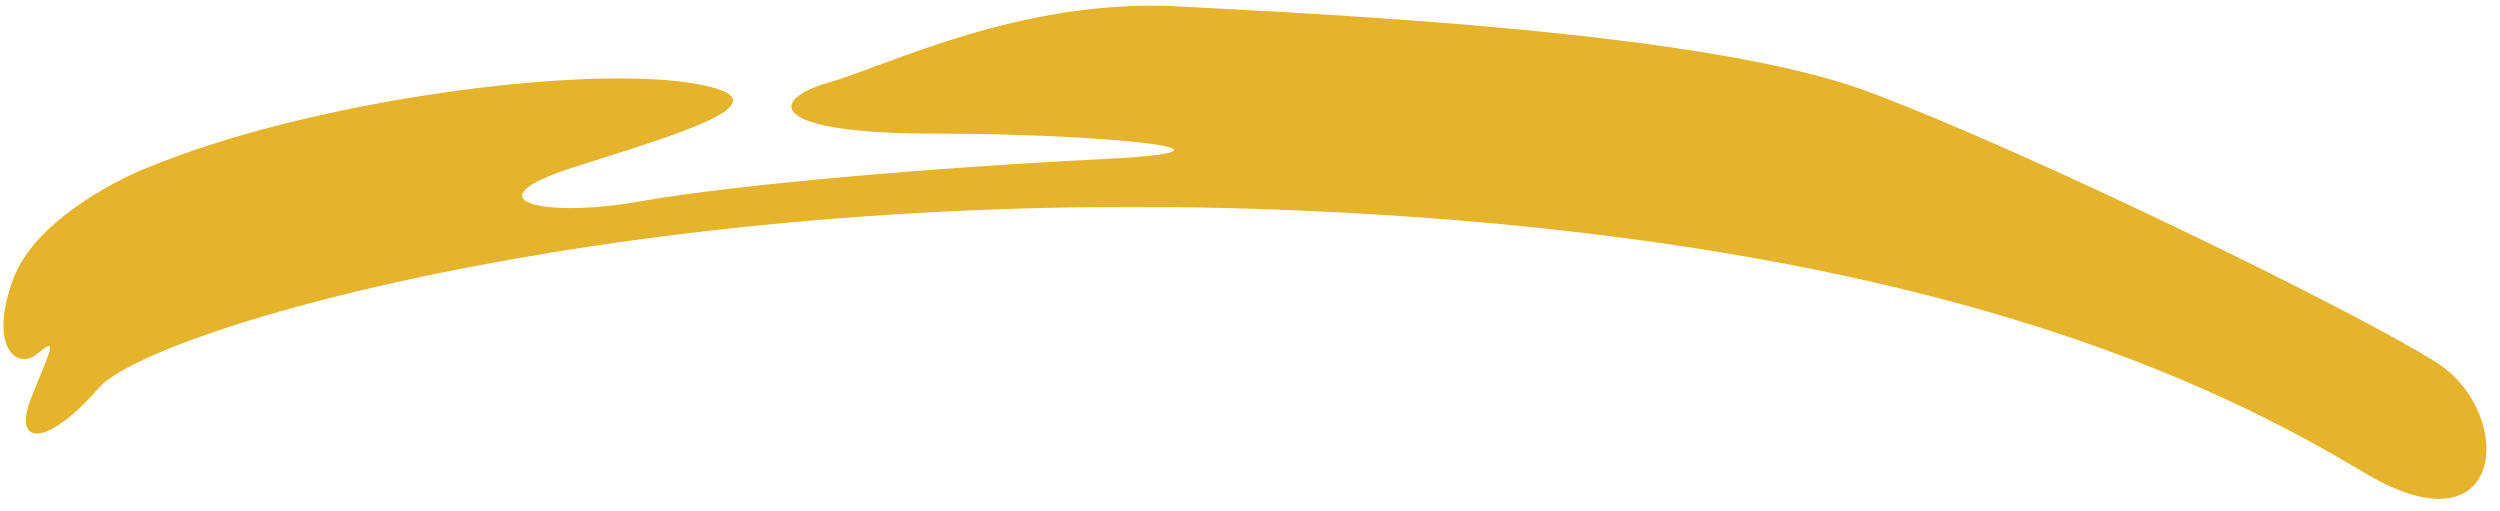
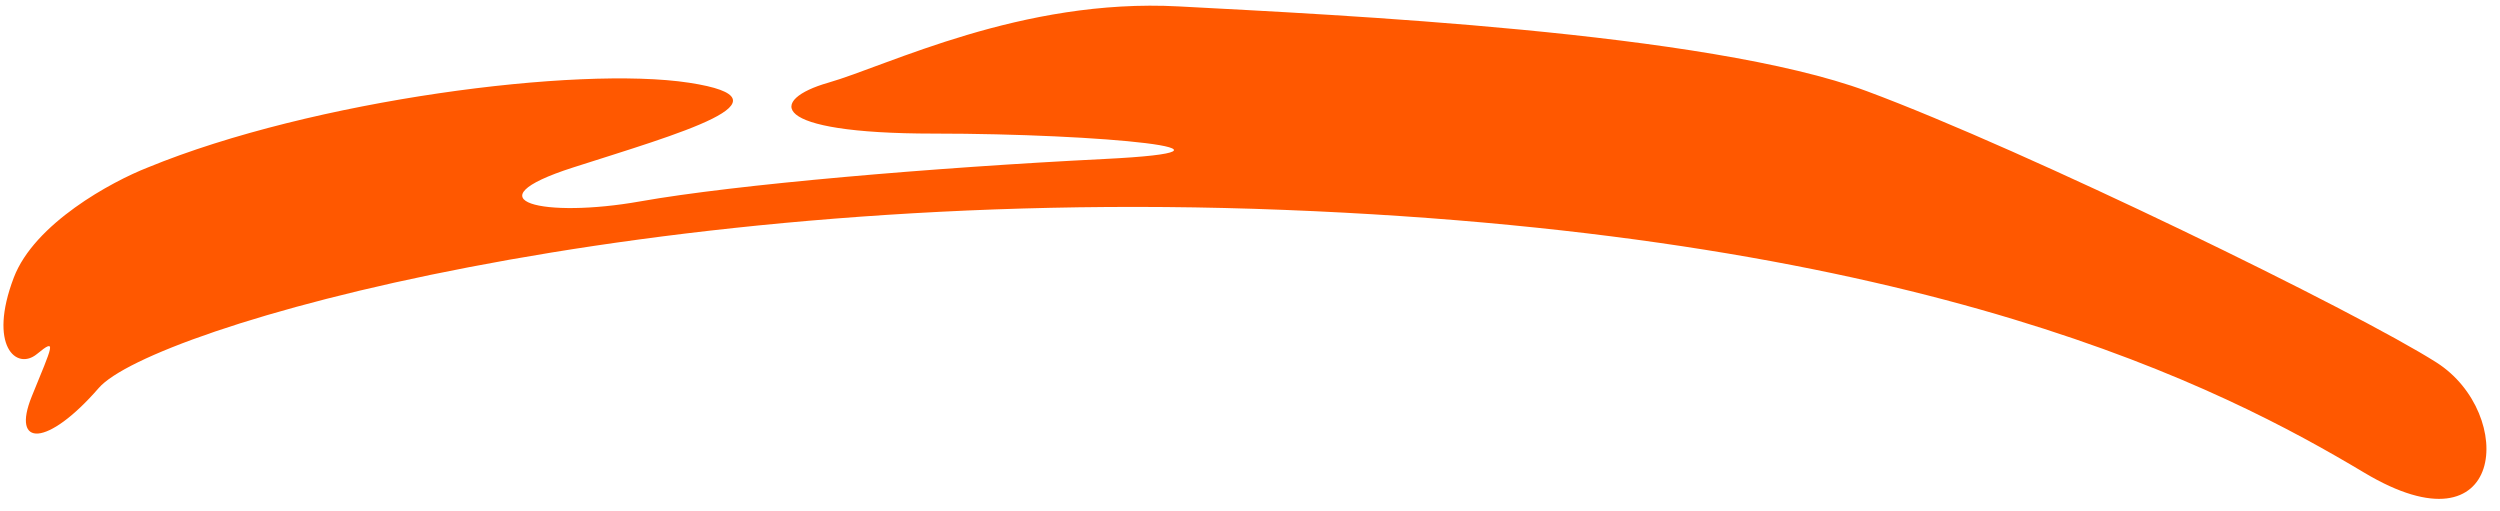
<svg xmlns="http://www.w3.org/2000/svg" width="147" height="30" viewBox="0 0 147 30" fill="none">
-   <path d="M0.808 16.33C2.02 13.139 6.567 10.68 8.688 9.849C18.388 5.861 33.997 3.867 40.514 4.864C47.031 5.861 39.908 7.855 33.694 9.849C27.481 11.843 32.027 12.84 37.635 11.843C43.242 10.846 54.911 9.849 64.914 9.35C74.916 8.852 64.762 7.855 54.911 7.855C45.061 7.855 45.212 5.861 48.698 4.864C52.184 3.867 60.064 -0.122 69.309 0.377C78.554 0.875 100.377 1.873 109.773 5.362C119.169 8.852 138.568 18.324 143.266 21.315C147.964 24.307 147.358 32.782 139.023 27.796C130.687 22.811 113.41 13.837 75.522 12.342C37.635 10.846 8.84 19.321 5.809 22.811C2.778 26.301 0.656 26.301 1.868 23.309C3.081 20.318 3.384 19.82 2.172 20.817C0.959 21.814 -0.708 20.318 0.808 16.33Z" fill="#E5B32C" />
+   <path d="M0.808 16.33C2.02 13.139 6.567 10.68 8.688 9.849C18.388 5.861 33.997 3.867 40.514 4.864C47.031 5.861 39.908 7.855 33.694 9.849C27.481 11.843 32.027 12.84 37.635 11.843C43.242 10.846 54.911 9.849 64.914 9.35C74.916 8.852 64.762 7.855 54.911 7.855C45.061 7.855 45.212 5.861 48.698 4.864C52.184 3.867 60.064 -0.122 69.309 0.377C78.554 0.875 100.377 1.873 109.773 5.362C119.169 8.852 138.568 18.324 143.266 21.315C147.964 24.307 147.358 32.782 139.023 27.796C130.687 22.811 113.41 13.837 75.522 12.342C37.635 10.846 8.84 19.321 5.809 22.811C2.778 26.301 0.656 26.301 1.868 23.309C3.081 20.318 3.384 19.82 2.172 20.817C0.959 21.814 -0.708 20.318 0.808 16.33Z" fill="#ff5800" />
</svg>
